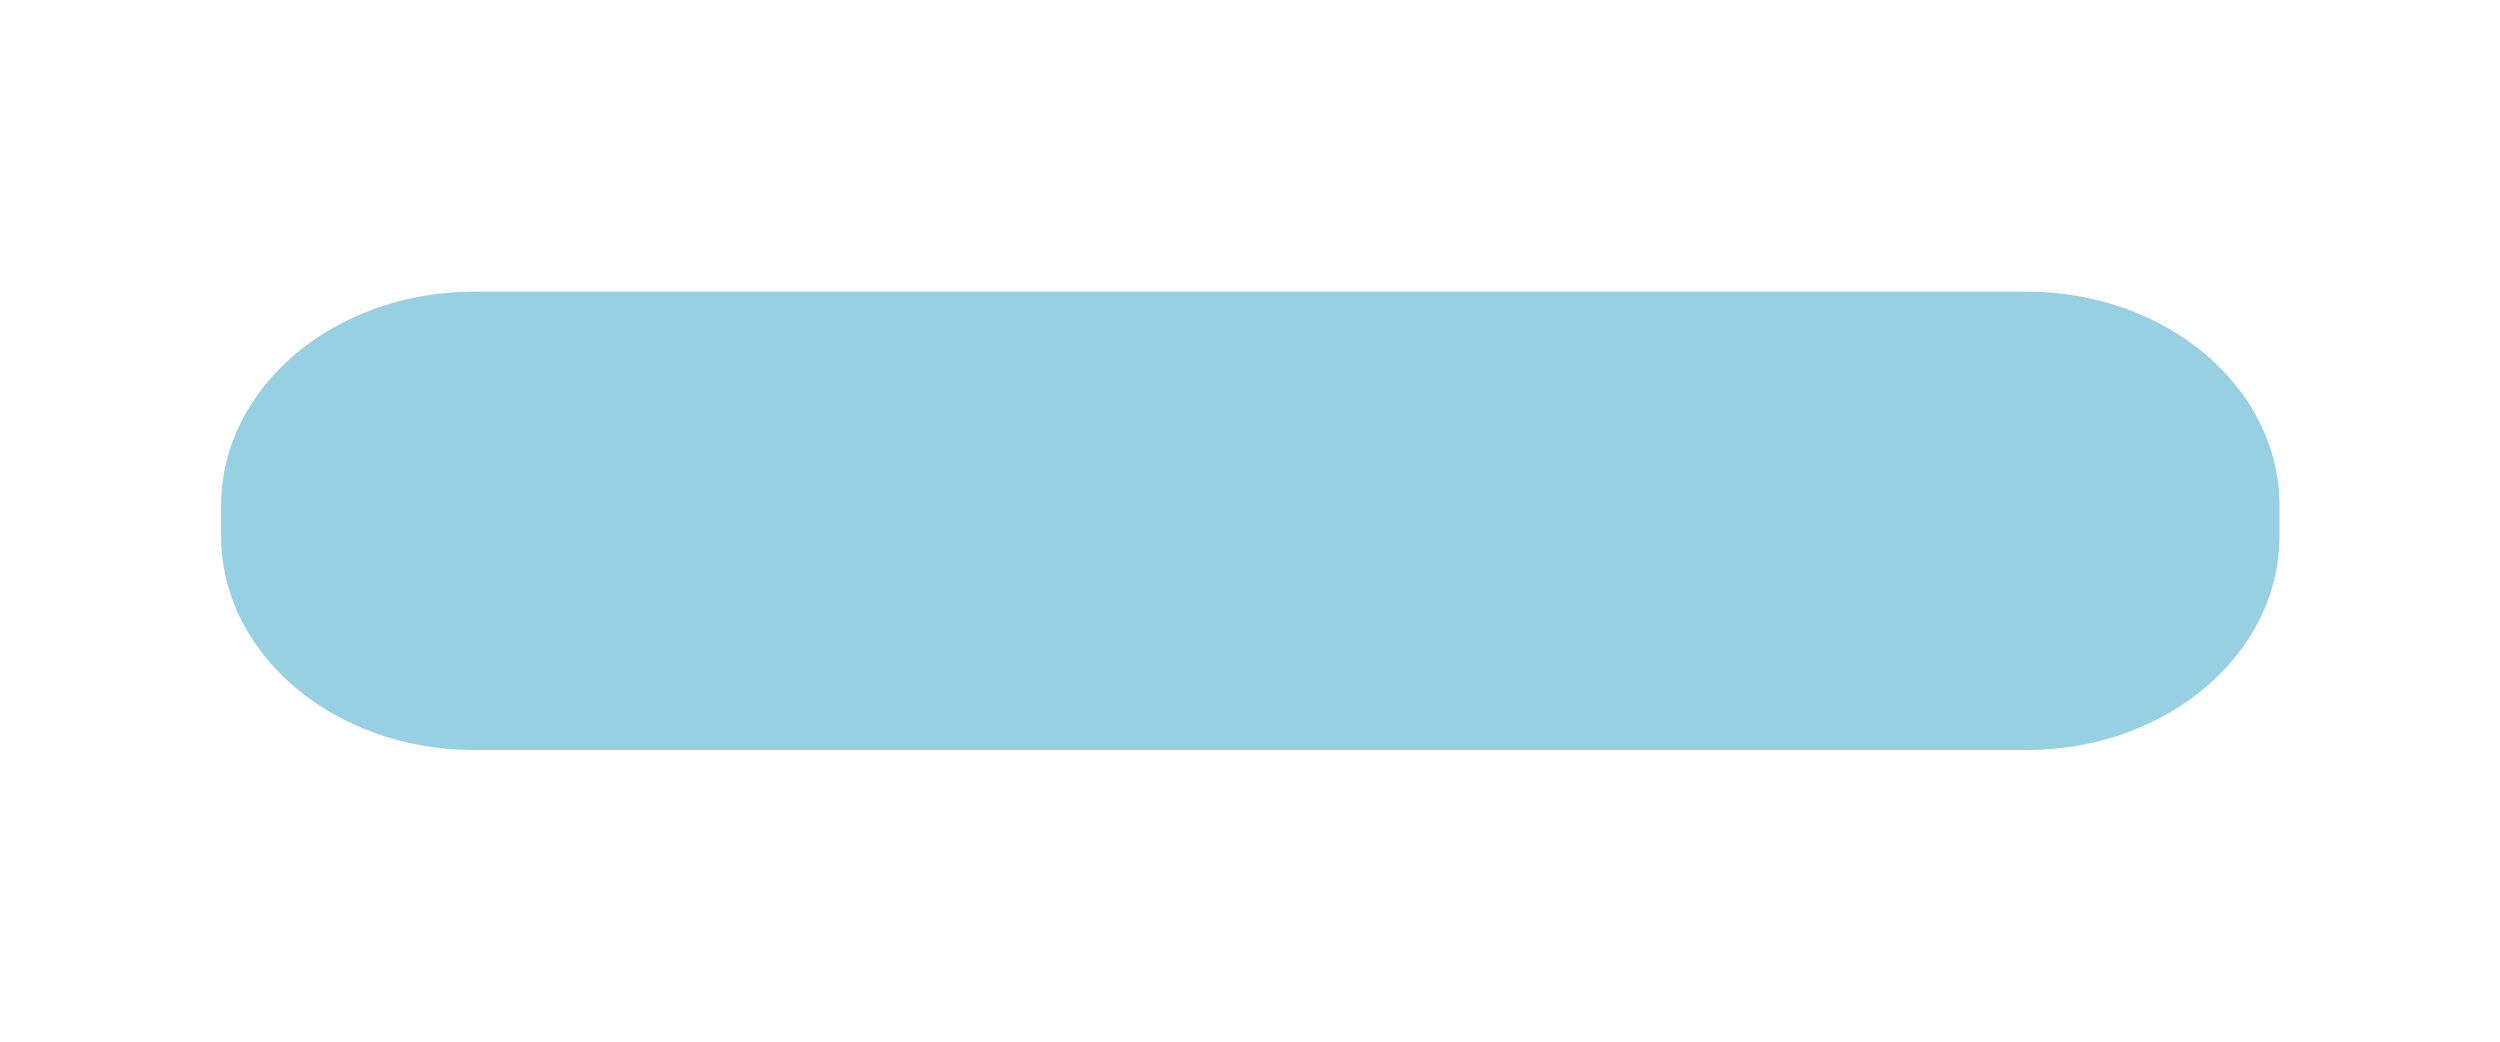
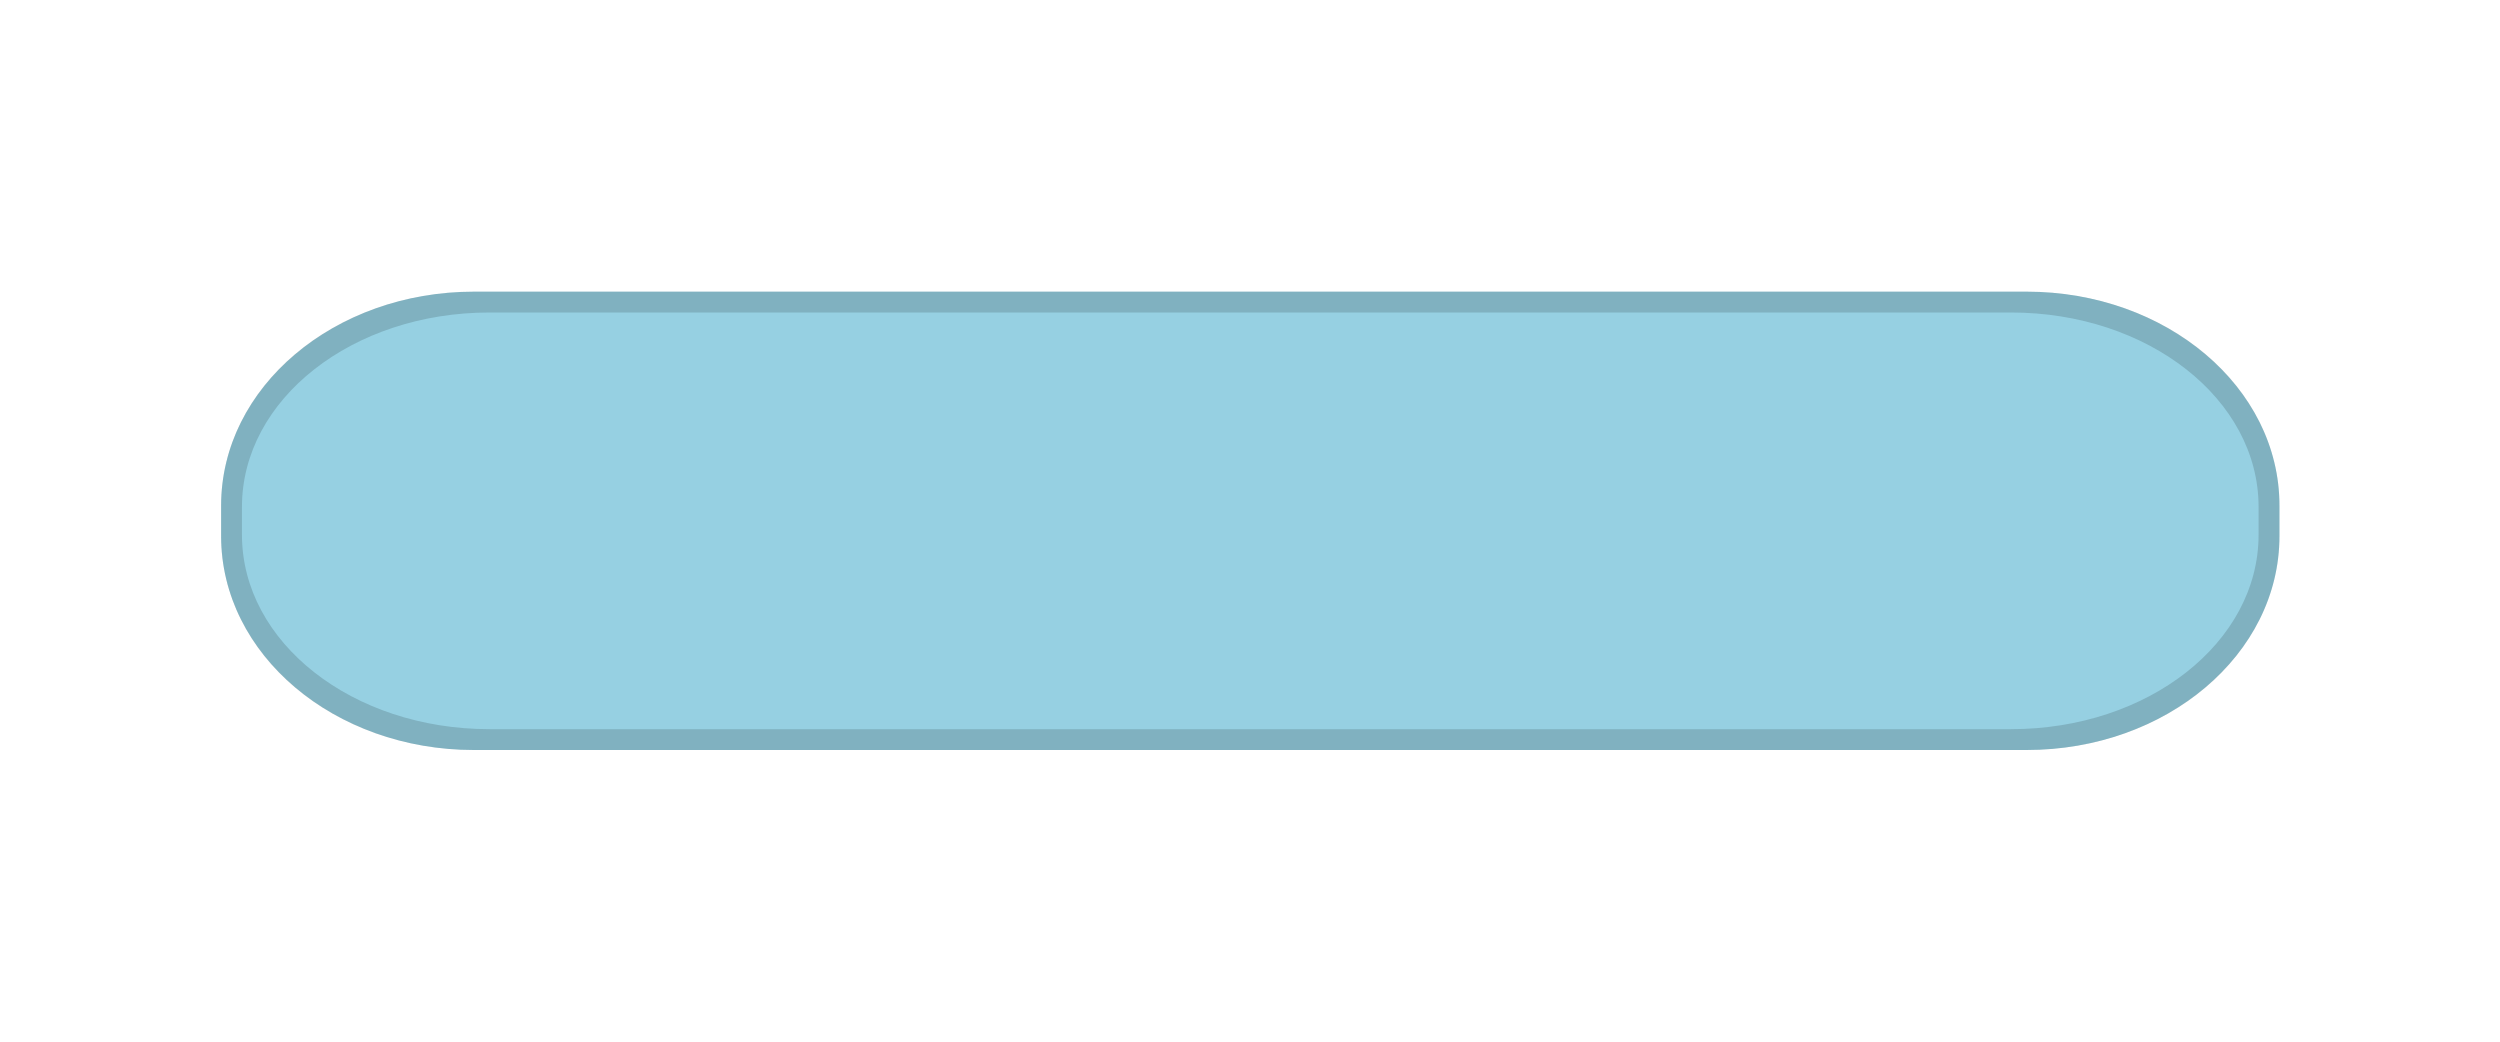
<svg xmlns="http://www.w3.org/2000/svg" xmlns:xlink="http://www.w3.org/1999/xlink" width="60" height="25" id="svg7539" version="1.1">
  <defs id="defs7541">
    <marker orient="auto" refY="0.0" refX="0.0" id="Arrow1Lend" style="overflow:visible;">
      <path id="path3813" d="M 0.0,0.0 L 5.0,-5.0 L -12.5,0.0 L 5.0,5.0 L 0.0,0.0 z " style="fill-rule:evenodd;stroke:#000000;stroke-width:1.0pt;" transform="scale(0.8) rotate(180) translate(12.5,0)" />
    </marker>
    <marker orient="auto" refY="0.0" refX="0.0" id="Arrow1Lstart" style="overflow:visible">
      <path id="path3810" d="M 0.0,0.0 L 5.0,-5.0 L -12.5,0.0 L 5.0,5.0 L 0.0,0.0 z " style="fill-rule:evenodd;stroke:#000000;stroke-width:1.0pt" transform="scale(0.8) translate(12.5,0)" />
    </marker>
    <linearGradient id="linearGradient3837">
      <stop style="stop-color:#000000;stop-opacity:0.447;" offset="0" id="stop3839" />
      <stop id="stop3841" offset="0.476" style="stop-color:#000000;stop-opacity:0.275;" />
      <stop style="stop-color:#000000;stop-opacity:0.255;" offset="0.974" id="stop3843" />
      <stop style="stop-color:#000000;stop-opacity:0.188;" offset="1" id="stop3845" />
    </linearGradient>
    <linearGradient id="linearGradient3819">
      <stop style="stop-color:#000000;stop-opacity:0.447;" offset="0" id="stop3821" />
      <stop id="stop3823" offset="0.048" style="stop-color:#000000;stop-opacity:1" />
      <stop style="stop-color:#000000;stop-opacity:0.255;" offset="0.974" id="stop3825" />
      <stop style="stop-color:#000000;stop-opacity:0.188;" offset="1" id="stop3827" />
    </linearGradient>
    <linearGradient xlink:href="#linearGradient4929-9-0-03-2-2-2-3-9-7-3-7-7-2-6-3-4-7-3-3" id="linearGradient7362" gradientUnits="userSpaceOnUse" gradientTransform="matrix(0.7662338,0,0,1.095238,-297.6493,-420.3883)" x1="617.509" y1="446.545" x2="617.509" y2="457.801" />
    <linearGradient id="linearGradient4929-9-0-03-2-2-2-3-9-7-3-7-7-2-6-3-4-7-3-3">
      <stop id="stop4931-7-3-3-9-6-4-6-1-9-5-2-4-0-3-4-8-9-6-8" style="stop-color:#ffffff;stop-opacity:1" offset="0" />
      <stop id="stop4933-0-1-2-7-9-6-0-7-8-0-4-1-4-6-6-1-0-2-4" style="stop-color:#ffffff;stop-opacity:0" offset="1" />
    </linearGradient>
    <linearGradient xlink:href="#linearGradient4695-1-4-3-5-0-6" id="linearGradient7365" gradientUnits="userSpaceOnUse" gradientTransform="matrix(0.2422908,0,0,0.9047619,83.97378,-280.6678)" x1="292.857" y1="211.076" x2="292.857" y2="233.827" />
    <linearGradient id="linearGradient4695-1-4-3-5-0-6">
      <stop id="stop4697-9-9-7-0-1-5" style="stop-color:#000000;stop-opacity:0.33;" offset="0" />
      <stop id="stop4699-5-8-9-0-4-0" style="stop-color:#000000;stop-opacity:0" offset="1" />
    </linearGradient>
    <linearGradient id="linearGradient4751-5-4-1-2-9-1-2-3-365-589-154-4-7-64-3-8-6-5-3">
      <stop id="stop9737-3-0-8-1-8-3-3-0" style="stop-color:#ffffff;stop-opacity:1" offset="0" />
      <stop id="stop9739-4-8-0-7-48-9-7-7" style="stop-color:#ebebeb;stop-opacity:1" offset="1" />
    </linearGradient>
    <linearGradient y2="266.218" x2="257.578" y1="289.329" x1="257.578" gradientTransform="matrix(2.065481,0,0,1.038461,-6.556808,-369.6725)" gradientUnits="userSpaceOnUse" id="linearGradient7810" xlink:href="#linearGradient4751-5-4-1-2-9-1-2-3-365-589-154-4-7-64-3-8-6-5-3" />
    <linearGradient gradientTransform="matrix(0.4117647,0,0,0.4117647,-2.17647,-3)" gradientUnits="userSpaceOnUse" xlink:href="#linearGradient4215-8-4-7-28" id="linearGradient6387" y2="8.093" x2="38.977" y1="59.968" x1="38.977" />
    <linearGradient gradientTransform="matrix(0.5135135,0,0,0.5135135,-25.83613,-2.02128)" gradientUnits="userSpaceOnUse" xlink:href="#linearGradient4011-9-9-70-6-4" id="linearGradient6377" y2="44.341" x2="71.204" y1="6.238" x1="71.204" />
    <linearGradient id="linearGradient4215-8-4-7-28">
      <stop offset="0" style="stop-color:#bdbdbd;stop-opacity:1;" id="stop4217-1-2-7-5" />
      <stop offset="1" style="stop-color:#bdbdbd;stop-opacity:1;" id="stop4219-3-4-5-0" />
    </linearGradient>
    <linearGradient id="linearGradient4011-9-9-70-6-4">
      <stop offset="0" style="stop-color:#ffffff;stop-opacity:1" id="stop4013-5-4-3-4-3" />
      <stop offset="0.508" style="stop-color:#ffffff;stop-opacity:0.235" id="stop4015-1-5-70-6-7" />
      <stop offset="0.835" style="stop-color:#ffffff;stop-opacity:0.157" id="stop4017-7-0-13-7-0" />
      <stop offset="1" style="stop-color:#ffffff;stop-opacity:0.392" id="stop4019-1-12-7-5-0" />
    </linearGradient>
    <linearGradient xlink:href="#linearGradient27416-1" id="linearGradient3012" gradientUnits="userSpaceOnUse" gradientTransform="matrix(2.785809,0,0,0.9719081,-1785.294,-614.8992)" x1="731.057" y1="654.815" x2="731.057" y2="619.307" />
    <linearGradient id="linearGradient27416-1">
      <stop id="stop27420-2" style="stop-color:#55c1ec;stop-opacity:1" offset="0" />
      <stop id="stop27422-3" style="stop-color:#3689e6;stop-opacity:1" offset="1" />
    </linearGradient>
    <linearGradient y2="619.307" x2="731.057" y1="654.815" x1="731.057" gradientTransform="matrix(2.785809,0,0,0.9719081,-1900.78,-706.9847)" gradientUnits="userSpaceOnUse" id="linearGradient6179" xlink:href="#linearGradient27416-1" />
    <linearGradient id="linearGradient27416-1-7">
      <stop id="stop27420-2-2" style="stop-color:#55c1ec;stop-opacity:1" offset="0" />
      <stop id="stop27422-3-0" style="stop-color:#3689e6;stop-opacity:1" offset="1" />
    </linearGradient>
    <linearGradient y2="619.307" x2="731.057" y1="654.815" x1="731.057" gradientTransform="matrix(2.785809,0,0,0.9719081,-1783.794,-616.399)" gradientUnits="userSpaceOnUse" id="linearGradient3063" xlink:href="#linearGradient27416-1-7" />
    <linearGradient xlink:href="#linearGradient3768" id="linearGradient3818" gradientUnits="userSpaceOnUse" x1="8" y1="1" x2="8" y2="14" gradientTransform="matrix(0.8666702,0,0,0.9285741,1.066641,1037.397)" />
    <linearGradient id="linearGradient3768">
      <stop id="stop3770" offset="0" style="stop-color:#000000;stop-opacity:0.447;" />
      <stop style="stop-color:#000000;stop-opacity:0.275;" offset="0.078" id="stop3778" />
      <stop id="stop3774" offset="0.974" style="stop-color:#000000;stop-opacity:0.255;" />
      <stop id="stop3776" offset="1" style="stop-color:#000000;stop-opacity:0.188;" />
    </linearGradient>
    <linearGradient y2="14" x2="8" y1="1" x1="8" gradientTransform="matrix(0.8666702,0,0,0.9285741,95.06665,-87.96501)" gradientUnits="userSpaceOnUse" id="linearGradient3021" xlink:href="#linearGradient3768" />
    <linearGradient xlink:href="#linearGradient4215-8-4-7-28" id="linearGradient3816" x1="142" y1="-90" x2="142" y2="-69" gradientUnits="userSpaceOnUse" gradientTransform="matrix(1.003107,0,0,0.6750992,-0.4535751,-26.49162)" />
    <linearGradient xlink:href="#linearGradient4695-1-4-3-5-0-6" id="linearGradient3897" gradientUnits="userSpaceOnUse" gradientTransform="matrix(0.2422908,0,0,0.9047619,82.47354,-289.1678)" x1="292.857" y1="211.076" x2="292.857" y2="233.827" />
  </defs>
  <g id="layer1" transform="translate(-116,93)">
    <rect style="fill:#eeeeee;fill-opacity:1;stroke-width:0;stroke-miterlimit:4;stroke-dasharray:none" id="rect4620" width="49.4" height="11" x="121.307" y="-86" rx="6.067" ry="5.133" />
    <rect ry="5.133" rx="6.067" y="-86" x="121.307" height="11" width="49.4" id="rect3137" style="opacity:0.5;fill:#3db2d5;fill-opacity:1;stroke-width:0;stroke-miterlimit:4;stroke-dasharray:none" />
+     <path style="fill:#000000;fill-opacity:0.15;stroke-width:0;stroke-miterlimit:4;stroke-dasharray:none" d="m 127.373,-86 c -3.361,0 -6.066,2.289 -6.066,5.133 l 0,0.734 c 0,2.844 2.705,5.133 6.066,5.133 l 37.267,0 c 3.361,0 6.066,-2.289 6.066,-5.133 l 0,-0.734 C 170.707,-83.711 168.002,-86 164.641,-86 l -37.267,0 z m 0.377,0.5 36.513,0 c 3.293,0 5.943,2.081 5.943,4.666 l 0,0.668 c 0,2.585 -2.65,4.666 -5.943,4.666 l -36.513,0 c -3.293,0 -5.943,-2.081 -5.943,-4.666 l 0,-0.668 c 0,-2.585 2.65,-4.666 5.943,-4.666 z" id="rect4205" />
  </g>
</svg>
